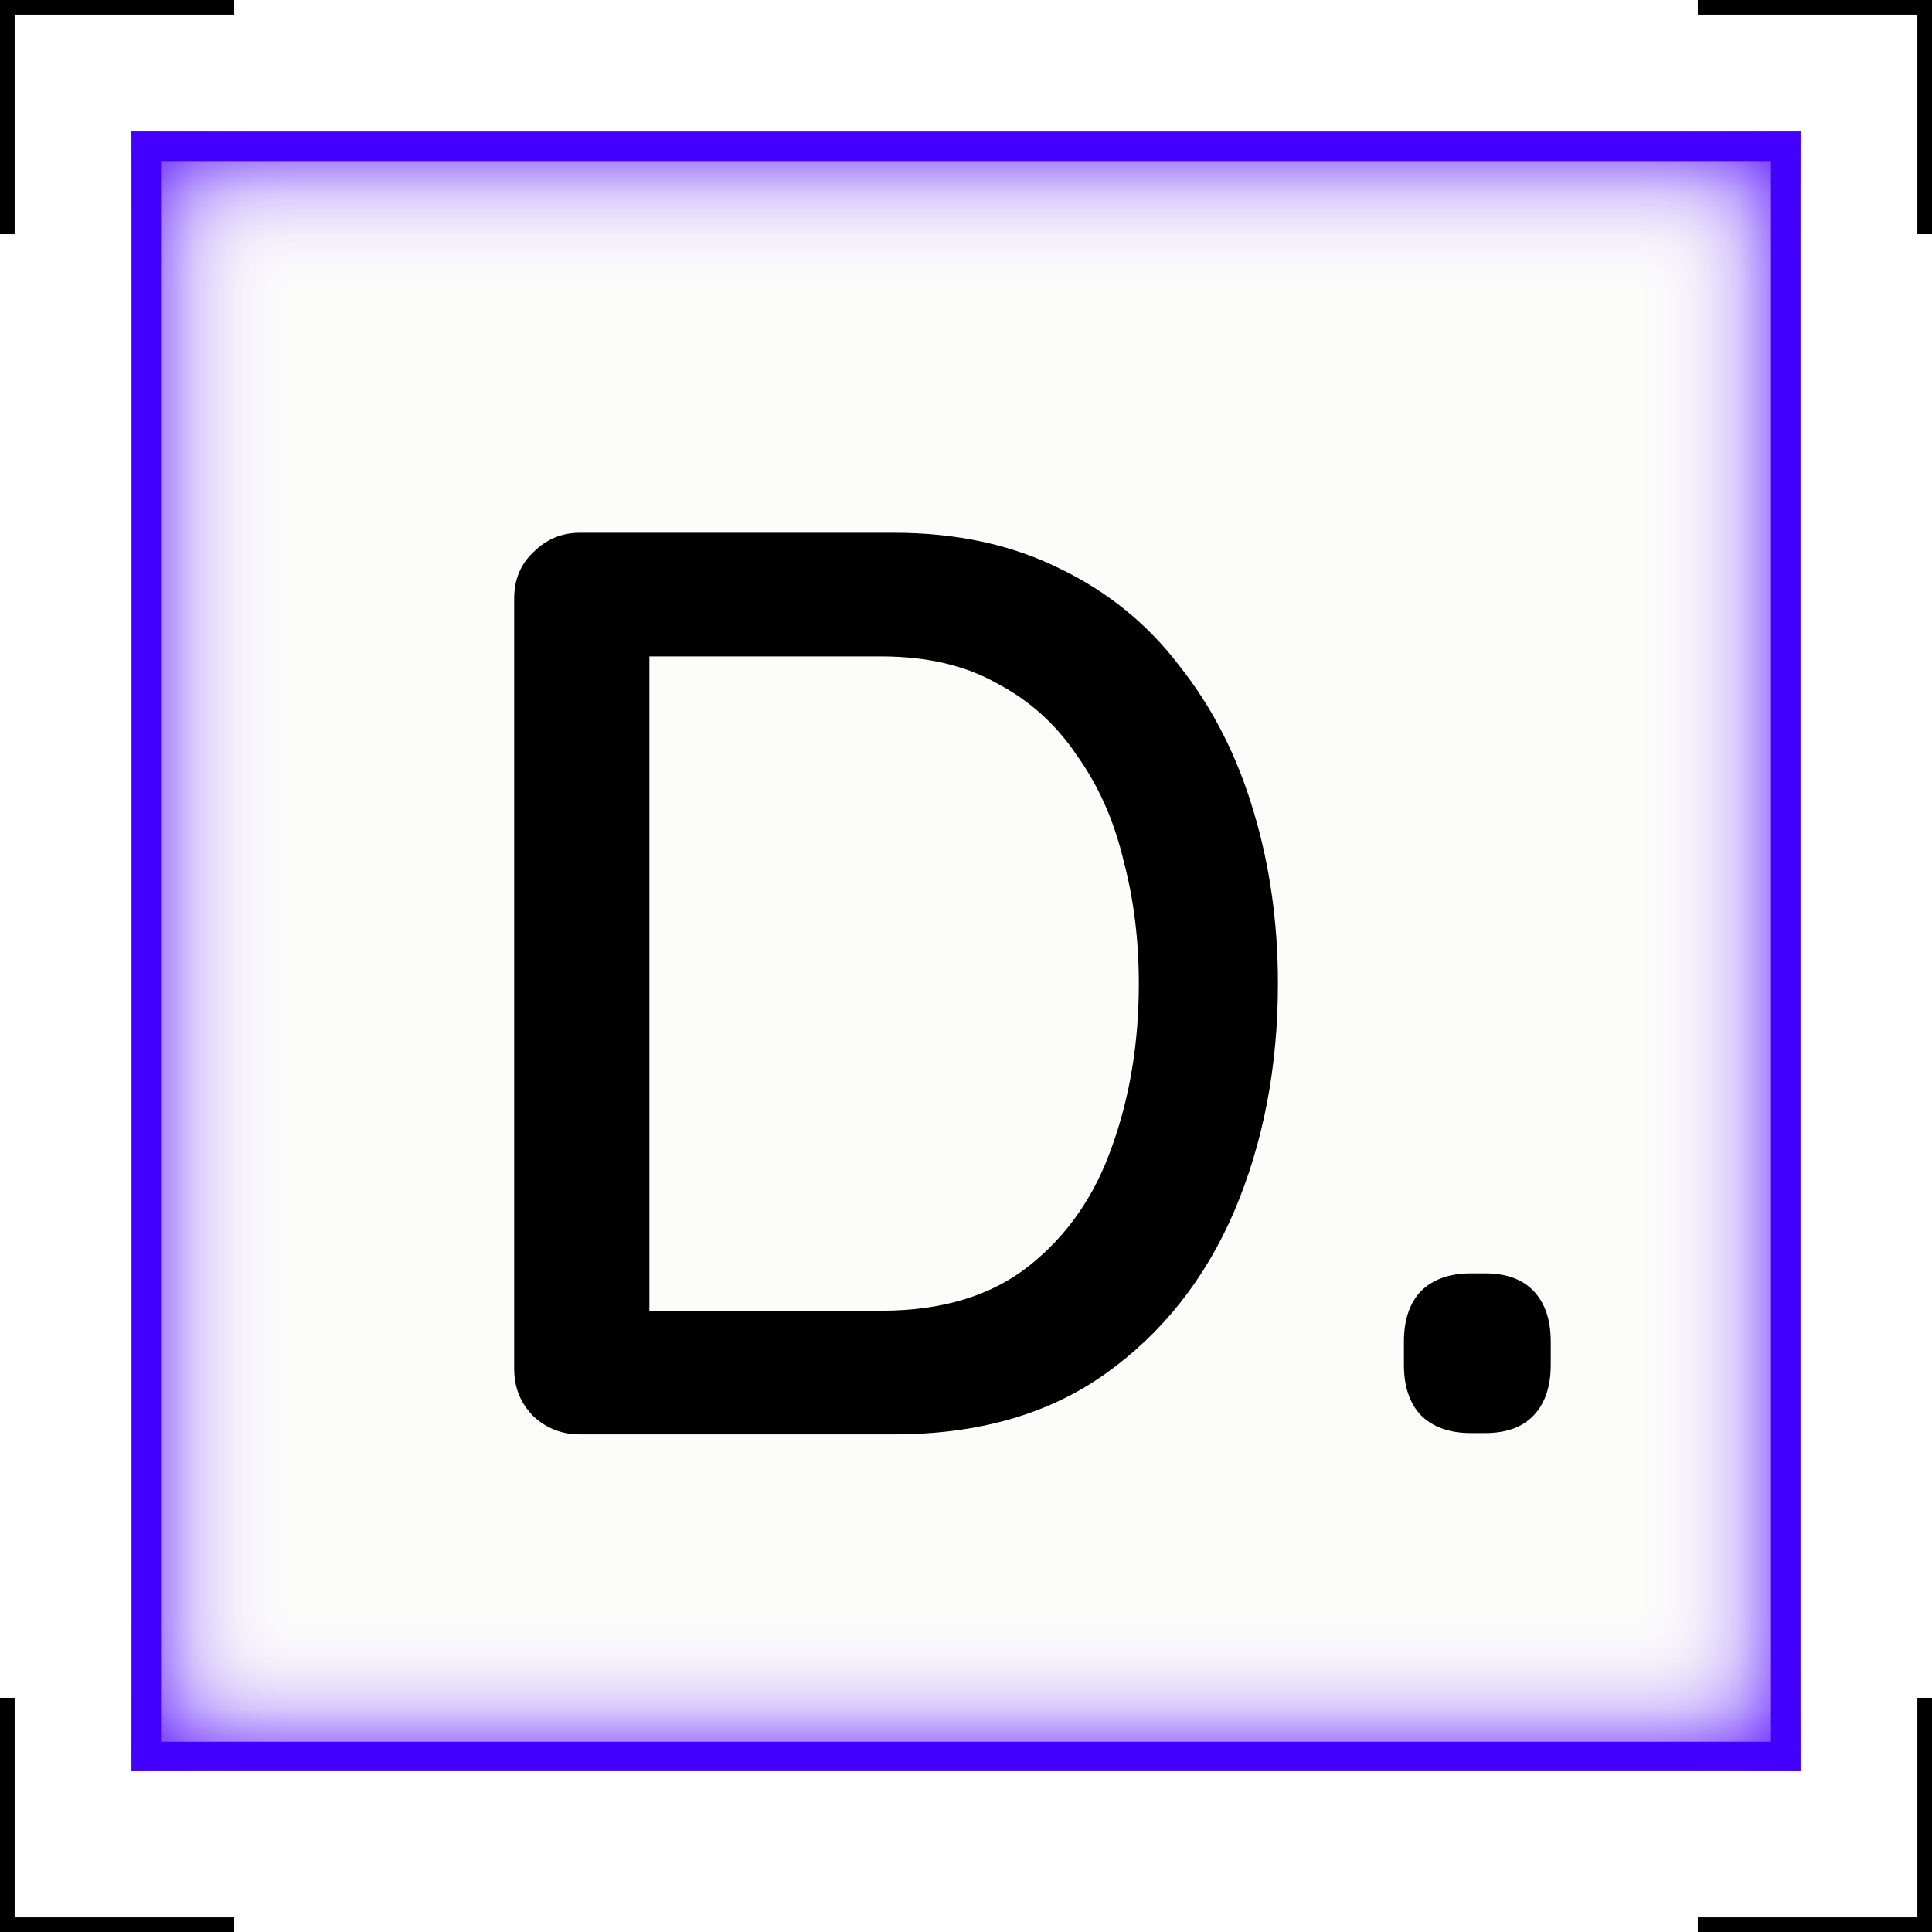
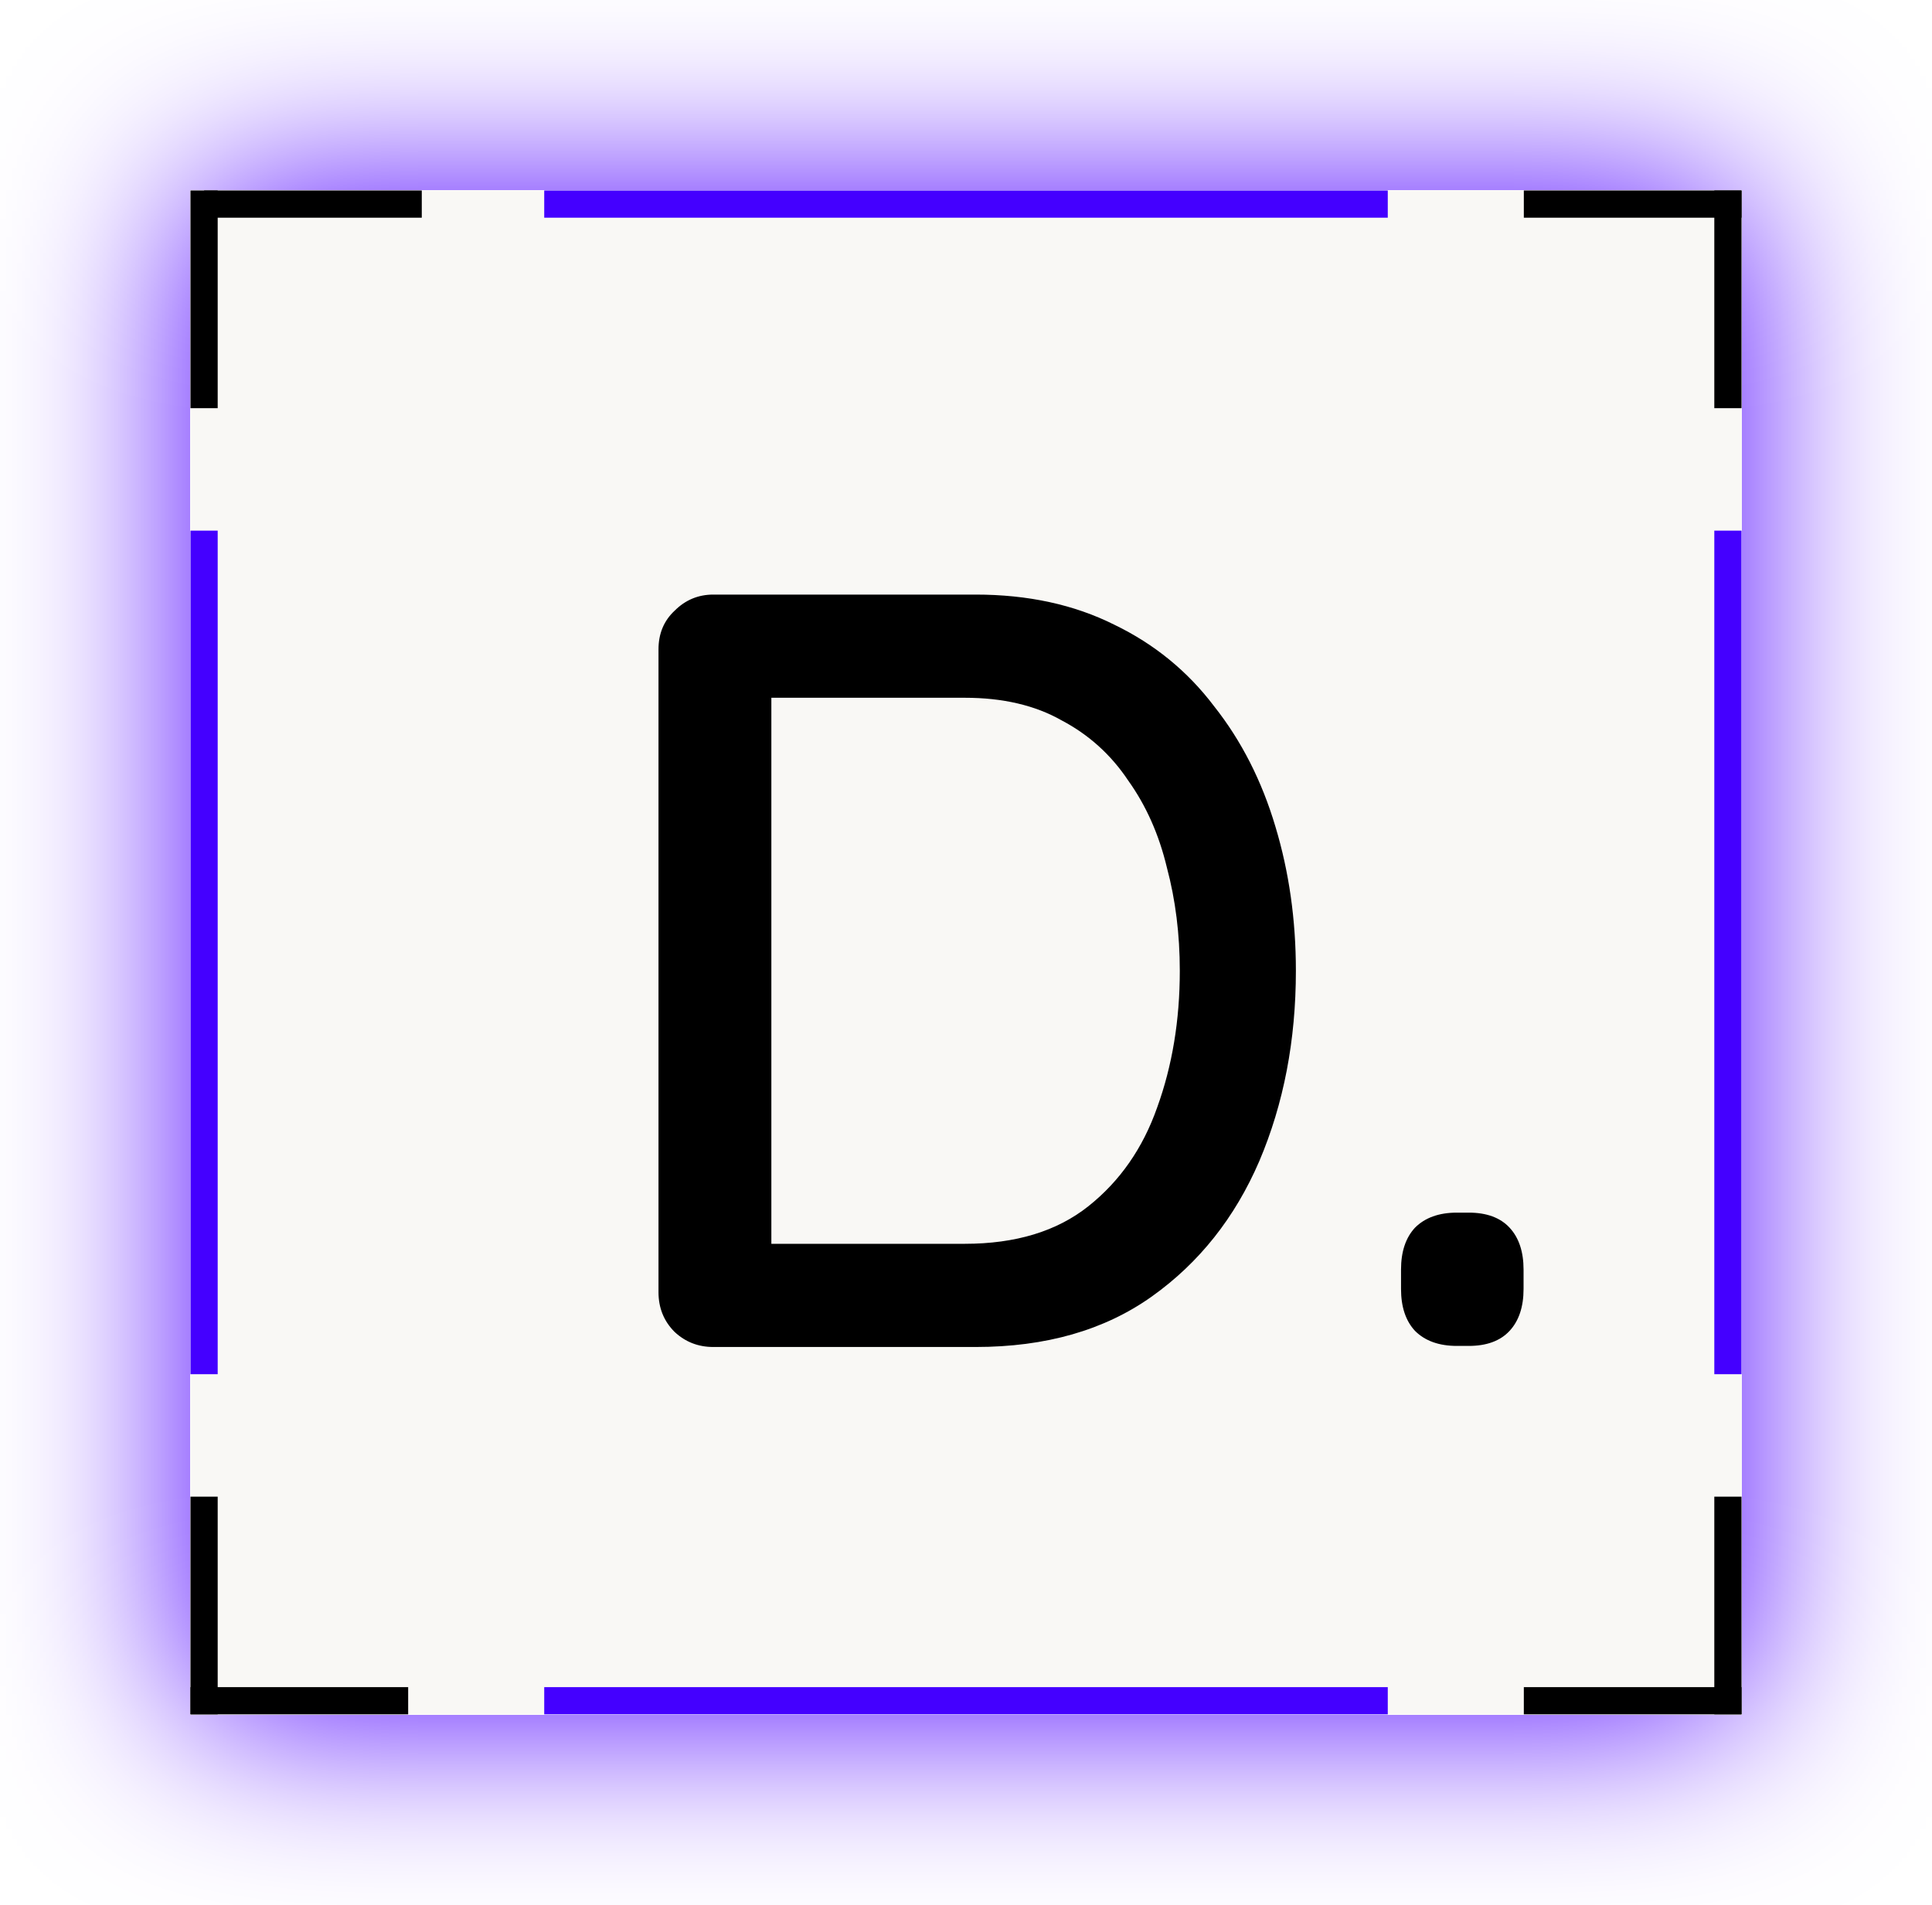
- <svg xmlns="http://www.w3.org/2000/svg" width="132" height="132" viewBox="0 0 132 132" fill="none">
-   <g filter="url(#filter0_i_0_1)">
-     <rect x="9" y="9" width="114" height="112" fill="#FCFCFB" />
-     <rect x="9" y="9" width="114" height="112" />
+ <svg xmlns="http://www.w3.org/2000/svg" width="142" height="140" viewBox="0 0 142 140" fill="none">
+   <g filter="url(#filter0_d_0_1)">
+     <rect x="14" y="14" width="114" height="112" fill="#FCFCFB" />
+     <rect x="14" y="14" width="114" height="112" fill="#F9F8F5" />
  </g>
-   <rect x="10" y="10" width="112" height="110" stroke="#4400FF" stroke-width="2" />
-   <path d="M61.088 36.4C65.371 36.4 69.155 37.221 72.44 38.864C75.725 40.448 78.453 42.677 80.624 45.552C82.853 48.368 84.525 51.653 85.64 55.408C86.755 59.104 87.312 63.035 87.312 67.2C87.312 72.891 86.315 78.083 84.32 82.776C82.325 87.411 79.392 91.107 75.52 93.864C71.648 96.621 66.837 98 61.088 98H39.616C38.384 98 37.328 97.589 36.448 96.768C35.568 95.888 35.128 94.803 35.128 93.512V40.888C35.128 39.597 35.568 38.541 36.448 37.72C37.328 36.84 38.384 36.4 39.616 36.4H61.088ZM60.208 89.552C64.373 89.552 67.747 88.525 70.328 86.472C72.909 84.419 74.787 81.72 75.96 78.376C77.192 74.973 77.808 71.248 77.808 67.2C77.808 64.208 77.456 61.392 76.752 58.752C76.107 56.053 75.051 53.677 73.584 51.624C72.176 49.512 70.357 47.869 68.128 46.696C65.957 45.464 63.317 44.848 60.208 44.848H43.576L44.368 44.056V90.432L43.84 89.552H60.208ZM100.496 97.912C99.029 97.912 97.885 97.501 97.064 96.68C96.302 95.859 95.92 94.715 95.92 93.248V91.664C95.92 90.197 96.302 89.053 97.064 88.232C97.885 87.411 99.029 87 100.496 87H101.464C102.931 87 104.046 87.411 104.808 88.232C105.571 89.053 105.952 90.197 105.952 91.664V93.248C105.952 94.715 105.571 95.859 104.808 96.68C104.046 97.501 102.931 97.912 101.464 97.912H100.496Z" fill="black" />
-   <line x1="116" y1="131.5" x2="132" y2="131.5" stroke="black" />
-   <line x1="131.5" y1="132" x2="131.5" y2="116" stroke="black" />
-   <line y1="131.5" x2="16" y2="131.5" stroke="black" />
-   <path d="M0.5 132L0.5 116" stroke="black" />
-   <line y1="0.5" x2="16" y2="0.5" stroke="black" />
-   <line x1="0.5" y1="16" x2="0.5" stroke="black" />
-   <line x1="116" y1="0.5" x2="132" y2="0.5" stroke="black" />
-   <line x1="131.5" y1="16" x2="131.5" stroke="black" />
+   <path d="M71.704 43.7C75.549 43.7 78.946 44.437 81.895 45.912C84.844 47.334 87.293 49.335 89.242 51.916C91.243 54.444 92.744 57.393 93.745 60.764C94.746 64.082 95.246 67.611 95.246 71.35C95.246 76.459 94.351 81.12 92.56 85.333C90.769 89.494 88.136 92.812 84.66 95.287C81.184 97.762 76.865 99 71.704 99H52.428C51.322 99 50.374 98.631 49.584 97.894C48.794 97.104 48.399 96.13 48.399 94.971V47.729C48.399 46.57 48.794 45.622 49.584 44.885C50.374 44.095 51.322 43.7 52.428 43.7H71.704ZM70.914 91.416C74.653 91.416 77.682 90.494 79.999 88.651C82.316 86.808 84.002 84.385 85.055 81.383C86.161 78.328 86.714 74.984 86.714 71.35C86.714 68.664 86.398 66.136 85.766 63.766C85.187 61.343 84.239 59.21 82.922 57.367C81.658 55.471 80.025 53.996 78.024 52.943C76.075 51.837 73.705 51.284 70.914 51.284H55.983L56.694 50.573V92.206L56.22 91.416H70.914ZM107.082 98.921C105.765 98.921 104.738 98.552 104.001 97.815C103.316 97.078 102.974 96.051 102.974 94.734V93.312C102.974 91.995 103.316 90.968 104.001 90.231C104.738 89.494 105.765 89.125 107.082 89.125H107.951C109.267 89.125 110.268 89.494 110.953 90.231C111.637 90.968 111.98 91.995 111.98 93.312V94.734C111.98 96.051 111.637 97.078 110.953 97.815C110.268 98.552 109.267 98.921 107.951 98.921H107.082Z" fill="black" />
+   <line x1="15" y1="15" x2="31" y2="15" stroke="black" stroke-width="2" />
+   <line x1="15" y1="30" x2="15" y2="14" stroke="black" stroke-width="2" />
+   <line x1="112" y1="15" x2="128" y2="15" stroke="black" stroke-width="2" />
+   <line x1="127" y1="30" x2="127" y2="14" stroke="black" stroke-width="2" />
+   <line x1="112" y1="125" x2="128" y2="125" stroke="black" stroke-width="2" />
+   <line x1="127" y1="126" x2="127" y2="110" stroke="black" stroke-width="2" />
+   <line x1="14" y1="125" x2="30" y2="125" stroke="black" stroke-width="2" />
+   <line x1="15" y1="126" x2="15" y2="110" stroke="black" stroke-width="2" />
+   <line x1="15" y1="39" x2="15" y2="101" stroke="#4400FF" stroke-width="2" />
+   <line x1="127" y1="39" x2="127" y2="101" stroke="#4400FF" stroke-width="2" />
+   <line x1="40" y1="15" x2="102" y2="15" stroke="#4400FF" stroke-width="2" />
+   <line x1="40" y1="125" x2="102" y2="125" stroke="#4400FF" stroke-width="2" />
  <defs>
-     <filter id="filter0_i_0_1" x="9" y="9" width="114" height="112" filterUnits="userSpaceOnUse" color-interpolation-filters="sRGB">
+     <filter id="filter0_d_0_1" x="0" y="0" width="142" height="140" filterUnits="userSpaceOnUse" color-interpolation-filters="sRGB">
      <feFlood flood-opacity="0" result="BackgroundImageFix" />
-       <feBlend mode="normal" in="SourceGraphic" in2="BackgroundImageFix" result="shape" />
      <feColorMatrix in="SourceAlpha" type="matrix" values="0 0 0 0 0 0 0 0 0 0 0 0 0 0 0 0 0 0 127 0" result="hardAlpha" />
      <feOffset />
-       <feGaussianBlur stdDeviation="4.5" />
-       <feComposite in2="hardAlpha" operator="arithmetic" k2="-1" k3="1" />
+       <feGaussianBlur stdDeviation="7" />
+       <feComposite in2="hardAlpha" operator="out" />
      <feColorMatrix type="matrix" values="0 0 0 0 0.3 0 0 0 0 0 0 0 0 0 1 0 0 0 1 0" />
-       <feBlend mode="normal" in2="shape" result="effect1_innerShadow_0_1" />
+       <feBlend mode="normal" in2="BackgroundImageFix" result="effect1_dropShadow_0_1" />
+       <feBlend mode="normal" in="SourceGraphic" in2="effect1_dropShadow_0_1" result="shape" />
    </filter>
  </defs>
</svg>
